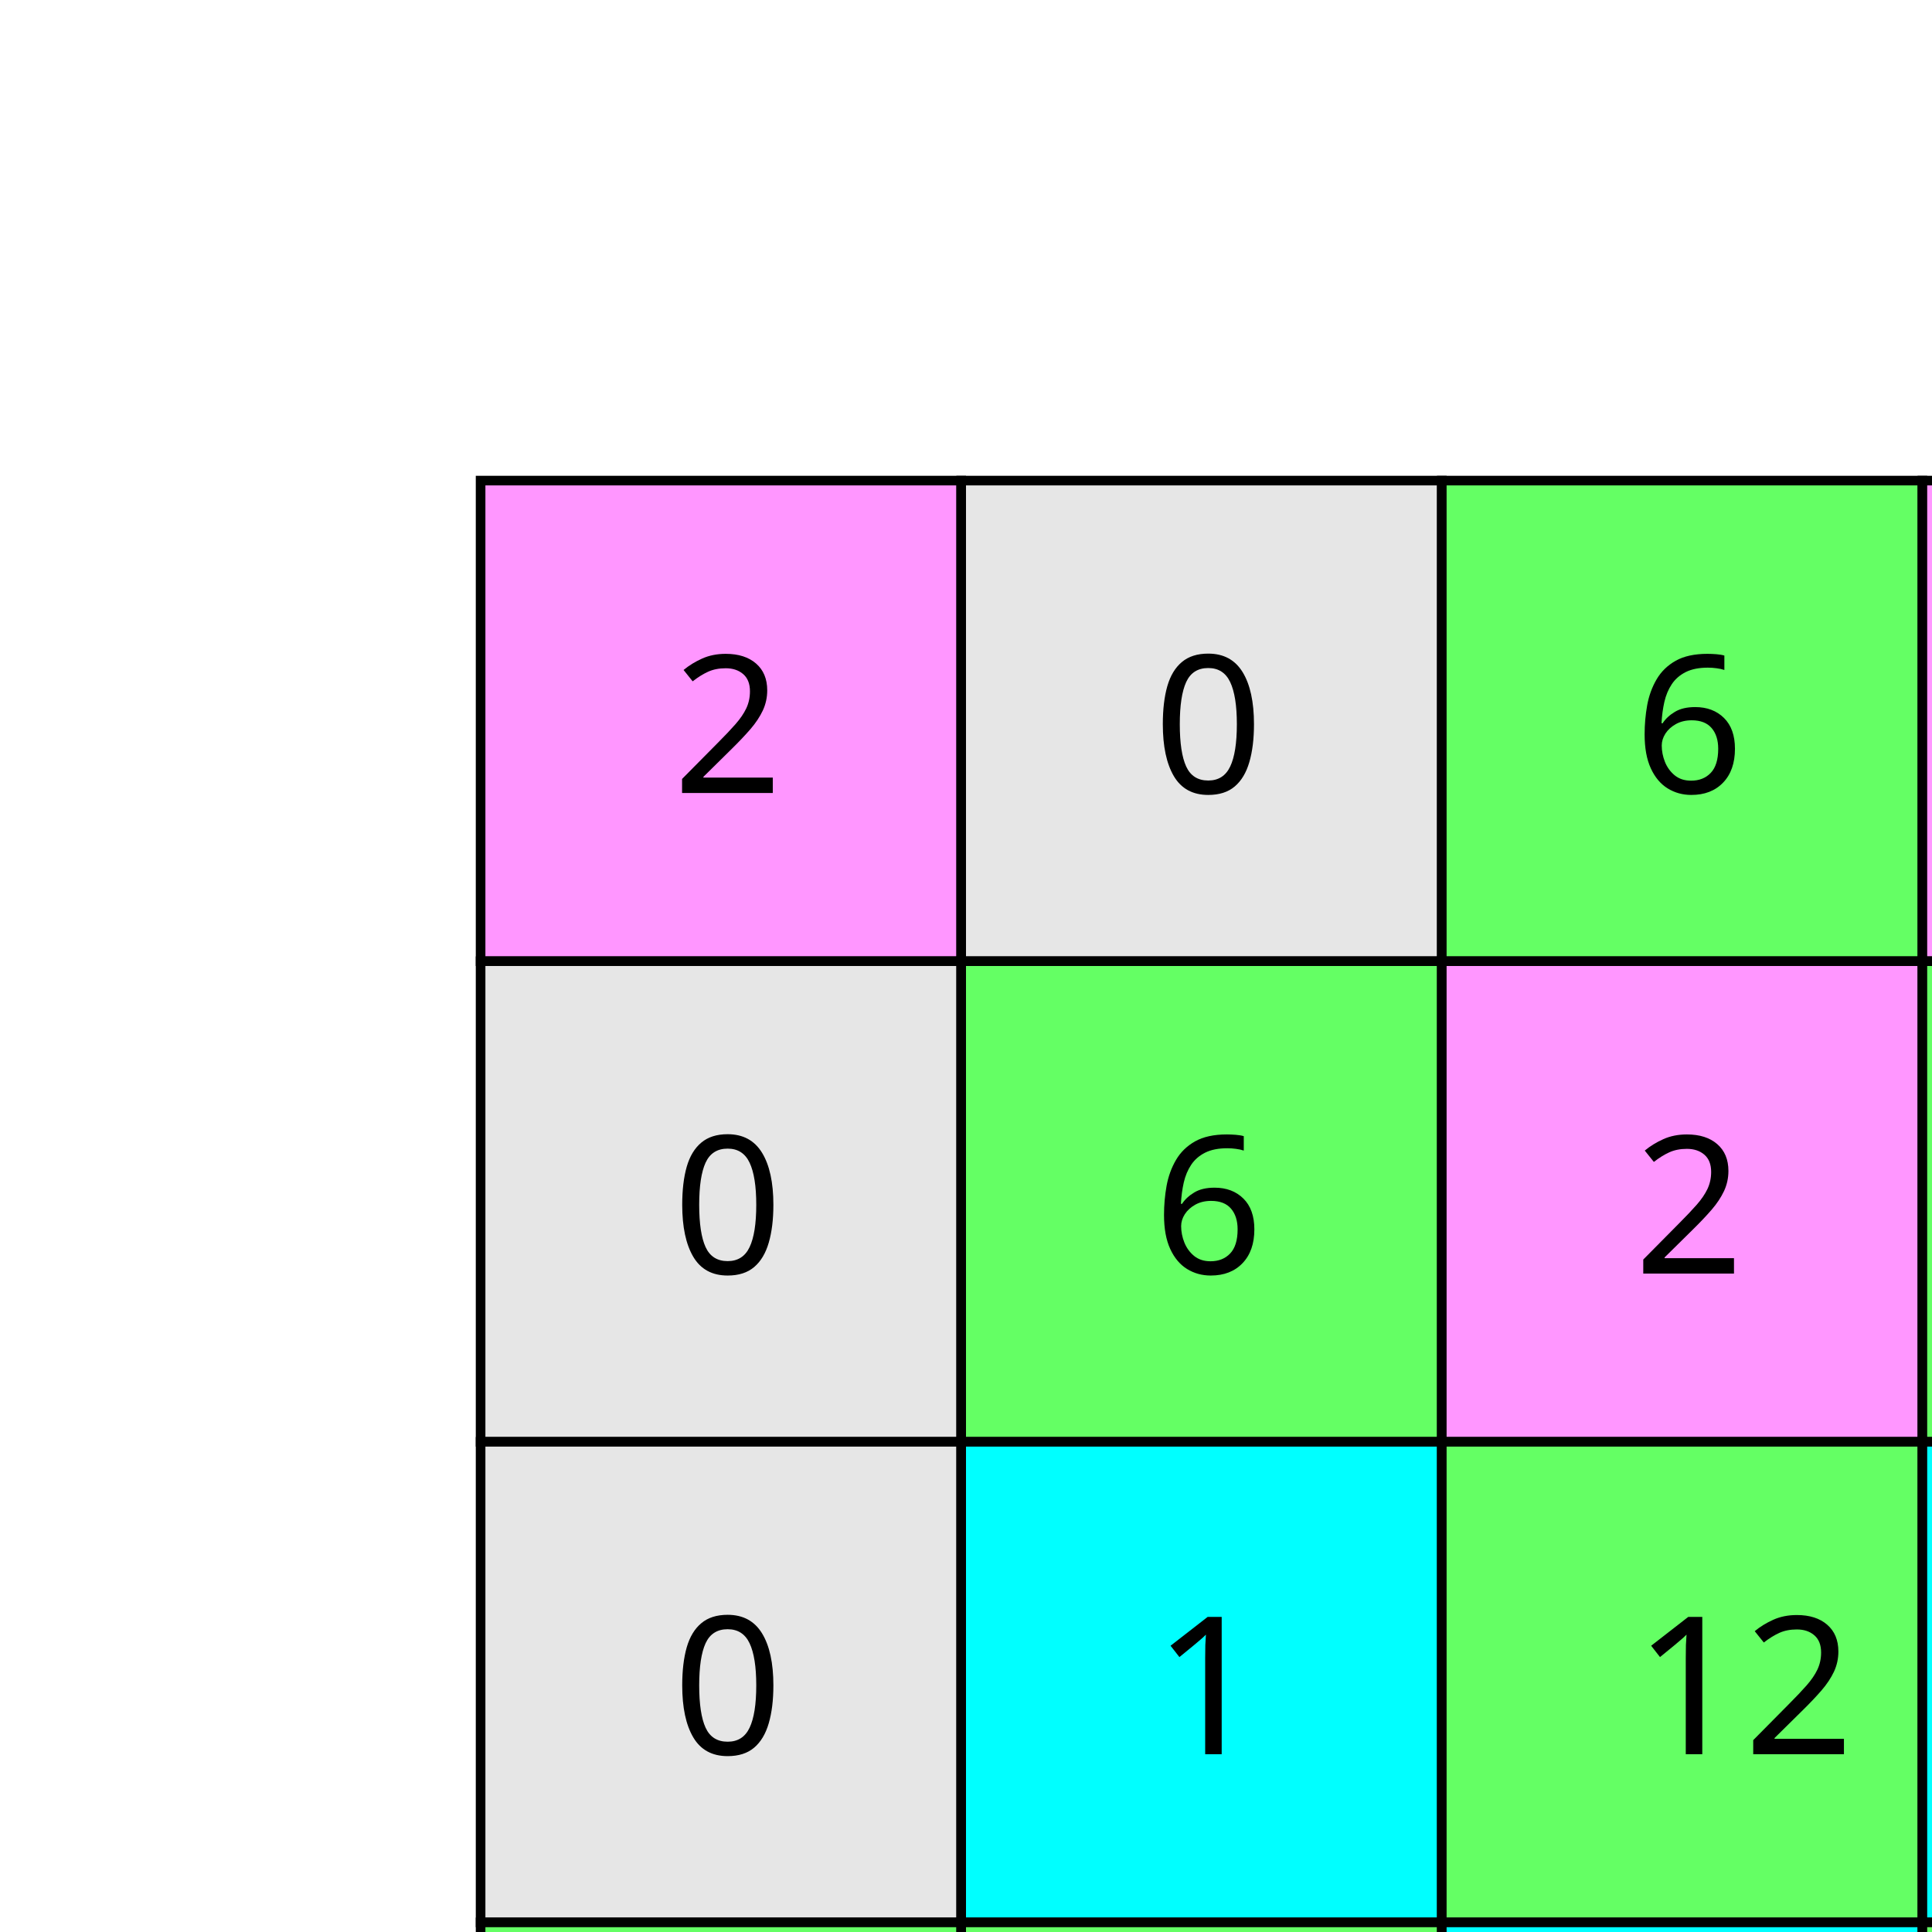
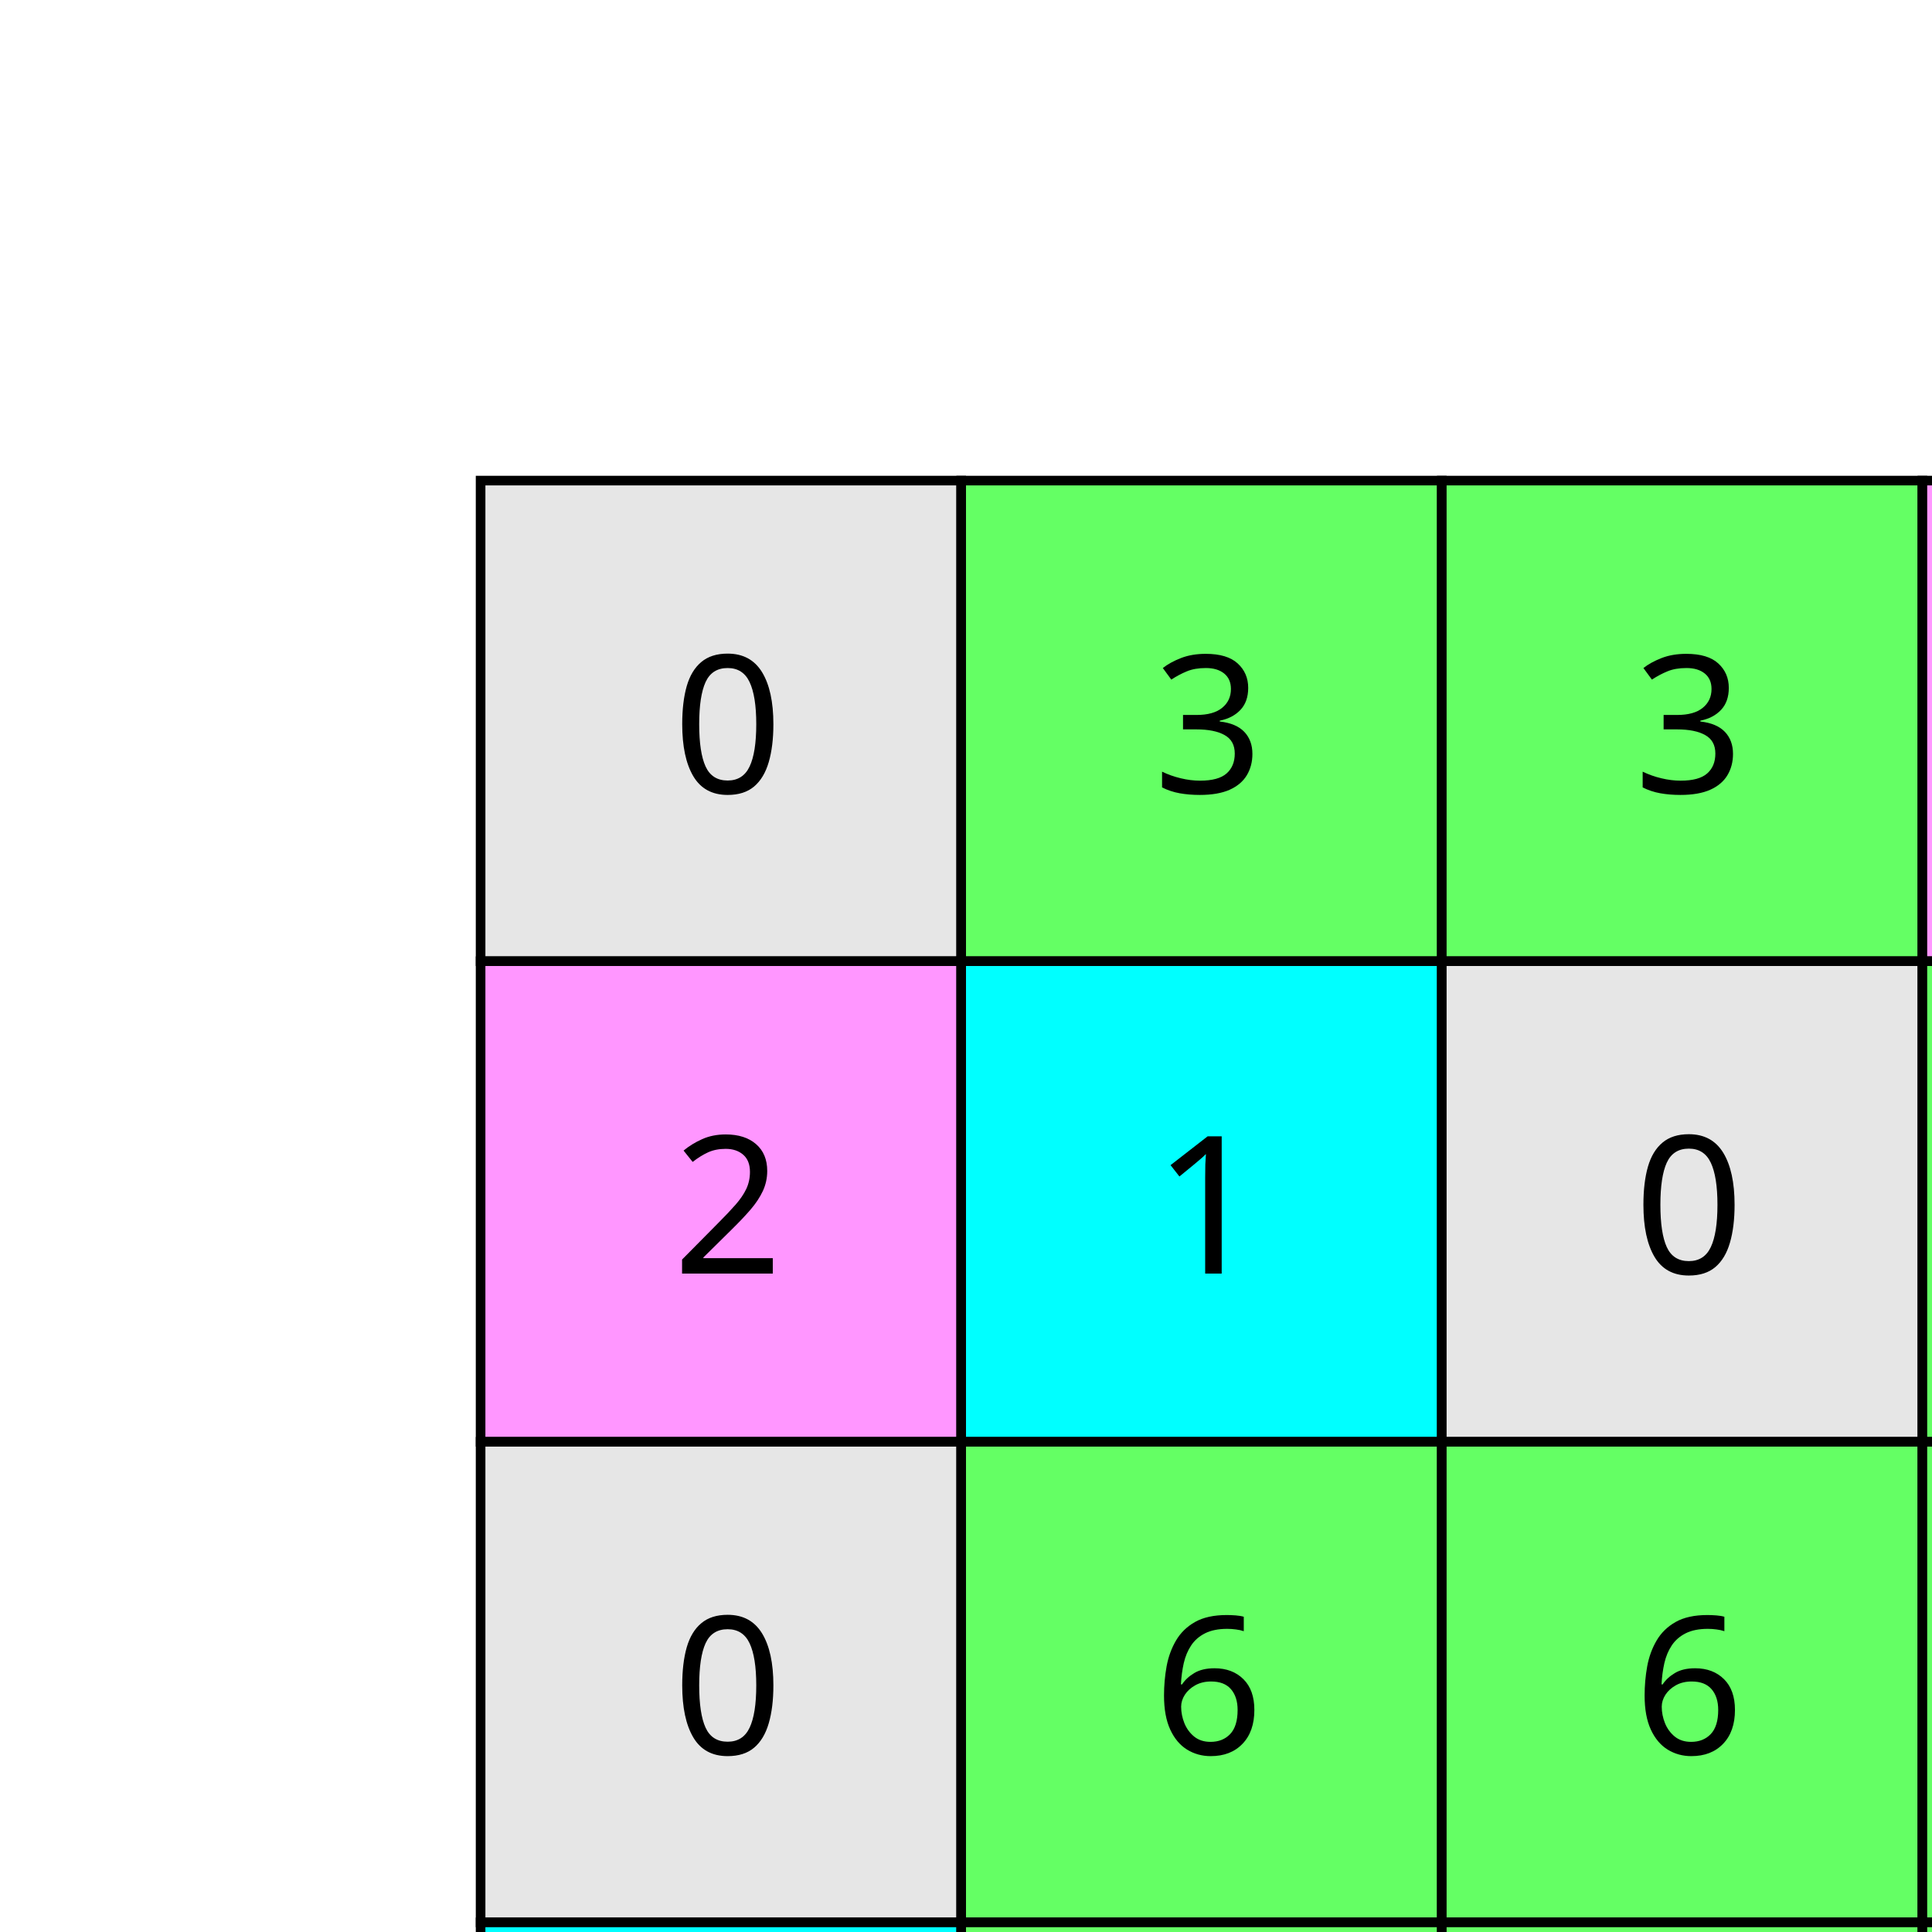
<svg xmlns="http://www.w3.org/2000/svg">
-   <polygon points="100,100 200,100 200,200 100,200 100,100" style="fill:rgb(255,150,255);stroke:rgb(0,0,0);stroke-width:2" />
+   <polygon points="100,100 200,100 200,200 100,200 100,100" style="fill:rgb(230,230,230);stroke:rgb(0,0,0);stroke-width:2" />
  <text x="140" y="165" font-family="Verdana" font-size="40" fill="black">
- 2</text>
-   <polygon points="200,100 300,100 300,200 200,200 200,100" style="fill:rgb(230,230,230);stroke:rgb(0,0,0);stroke-width:2" />
+ 0</text>
+   <polygon points="200,100 300,100 300,200 200,200 200,100" style="fill:rgb(100,255,100);stroke:rgb(0,0,0);stroke-width:2" />
  <text x="240" y="165" font-family="Verdana" font-size="40" fill="black">
- 0</text>
+ 3</text>
  <polygon points="300,100 400,100 400,200 300,200 300,100" style="fill:rgb(100,255,100);stroke:rgb(0,0,0);stroke-width:2" />
  <text x="340" y="165" font-family="Verdana" font-size="40" fill="black">
- 6</text>
+ 3</text>
  <polygon points="400,100 500,100 500,200 400,200 400,100" style="fill:rgb(255,150,255);stroke:rgb(0,0,0);stroke-width:2" />
  <text x="440" y="165" font-family="Verdana" font-size="40" fill="black">
2</text>
-   <polygon points="100,200 200,200 200,300 100,300 100,200" style="fill:rgb(230,230,230);stroke:rgb(0,0,0);stroke-width:2" />
+   <polygon points="100,200 200,200 200,300 100,300 100,200" style="fill:rgb(255,150,255);stroke:rgb(0,0,0);stroke-width:2" />
  <text x="140" y="265" font-family="Verdana" font-size="40" fill="black">
+ 2</text>
+   <polygon points="200,200 300,200 300,300 200,300 200,200" style="fill:rgb(0,255,255);stroke:rgb(0,0,0);stroke-width:2" />
+   <text x="240" y="265" font-family="Verdana" font-size="40" fill="black">
+ 1</text>
+   <polygon points="300,200 400,200 400,300 300,300 300,200" style="fill:rgb(230,230,230);stroke:rgb(0,0,0);stroke-width:2" />
+   <text x="340" y="265" font-family="Verdana" font-size="40" fill="black">
0</text>
-   <polygon points="200,200 300,200 300,300 200,300 200,200" style="fill:rgb(100,255,100);stroke:rgb(0,0,0);stroke-width:2" />
-   <text x="240" y="265" font-family="Verdana" font-size="40" fill="black">
- 6</text>
-   <polygon points="300,200 400,200 400,300 300,300 300,200" style="fill:rgb(255,150,255);stroke:rgb(0,0,0);stroke-width:2" />
-   <text x="340" y="265" font-family="Verdana" font-size="40" fill="black">
- 2</text>
  <polygon points="400,200 500,200 500,300 400,300 400,200" style="fill:rgb(100,255,100);stroke:rgb(0,0,0);stroke-width:2" />
  <text x="440" y="265" font-family="Verdana" font-size="40" fill="black">
- 6</text>
+ 12</text>
  <polygon points="100,300 200,300 200,400 100,400 100,300" style="fill:rgb(230,230,230);stroke:rgb(0,0,0);stroke-width:2" />
  <text x="140" y="365" font-family="Verdana" font-size="40" fill="black">
0</text>
-   <polygon points="200,300 300,300 300,400 200,400 200,300" style="fill:rgb(0,255,255);stroke:rgb(0,0,0);stroke-width:2" />
+   <polygon points="200,300 300,300 300,400 200,400 200,300" style="fill:rgb(100,255,100);stroke:rgb(0,0,0);stroke-width:2" />
  <text x="240" y="365" font-family="Verdana" font-size="40" fill="black">
- 1</text>
+ 6</text>
  <polygon points="300,300 400,300 400,400 300,400 300,300" style="fill:rgb(100,255,100);stroke:rgb(0,0,0);stroke-width:2" />
  <text x="340" y="365" font-family="Verdana" font-size="40" fill="black">
- 12</text>
-   <polygon points="400,300 500,300 500,400 400,400 400,300" style="fill:rgb(0,255,255);stroke:rgb(0,0,0);stroke-width:2" />
+ 6</text>
+   <polygon points="400,300 500,300 500,400 400,400 400,300" style="fill:rgb(100,255,100);stroke:rgb(0,0,0);stroke-width:2" />
  <text x="440" y="365" font-family="Verdana" font-size="40" fill="black">
+ 3</text>
+   <polygon points="100,400 200,400 200,500 100,500 100,400" style="fill:rgb(0,255,255);stroke:rgb(0,0,0);stroke-width:2" />
+   <text x="140" y="465" font-family="Verdana" font-size="40" fill="black">
1</text>
-   <polygon points="100,400 200,400 200,500 100,500 100,400" style="fill:rgb(100,255,100);stroke:rgb(0,0,0);stroke-width:2" />
-   <text x="140" y="465" font-family="Verdana" font-size="40" fill="black">
- 6</text>
  <polygon points="200,400 300,400 300,500 200,500 200,400" style="fill:rgb(100,255,100);stroke:rgb(0,0,0);stroke-width:2" />
  <text x="240" y="465" font-family="Verdana" font-size="40" fill="black">
48</text>
-   <polygon points="300,400 400,400 400,500 300,500 300,400" style="fill:rgb(0,255,255);stroke:rgb(0,0,0);stroke-width:2" />
+   <polygon points="300,400 400,400 400,500 300,500 300,400" style="fill:rgb(100,255,100);stroke:rgb(0,0,0);stroke-width:2" />
  <text x="340" y="465" font-family="Verdana" font-size="40" fill="black">
- 1</text>
+ 6</text>
  <polygon points="400,400 500,400 500,500 400,500 400,400" style="fill:rgb(100,255,100);stroke:rgb(0,0,0);stroke-width:2" />
  <text x="440" y="465" font-family="Verdana" font-size="40" fill="black">
3</text>
</svg>
